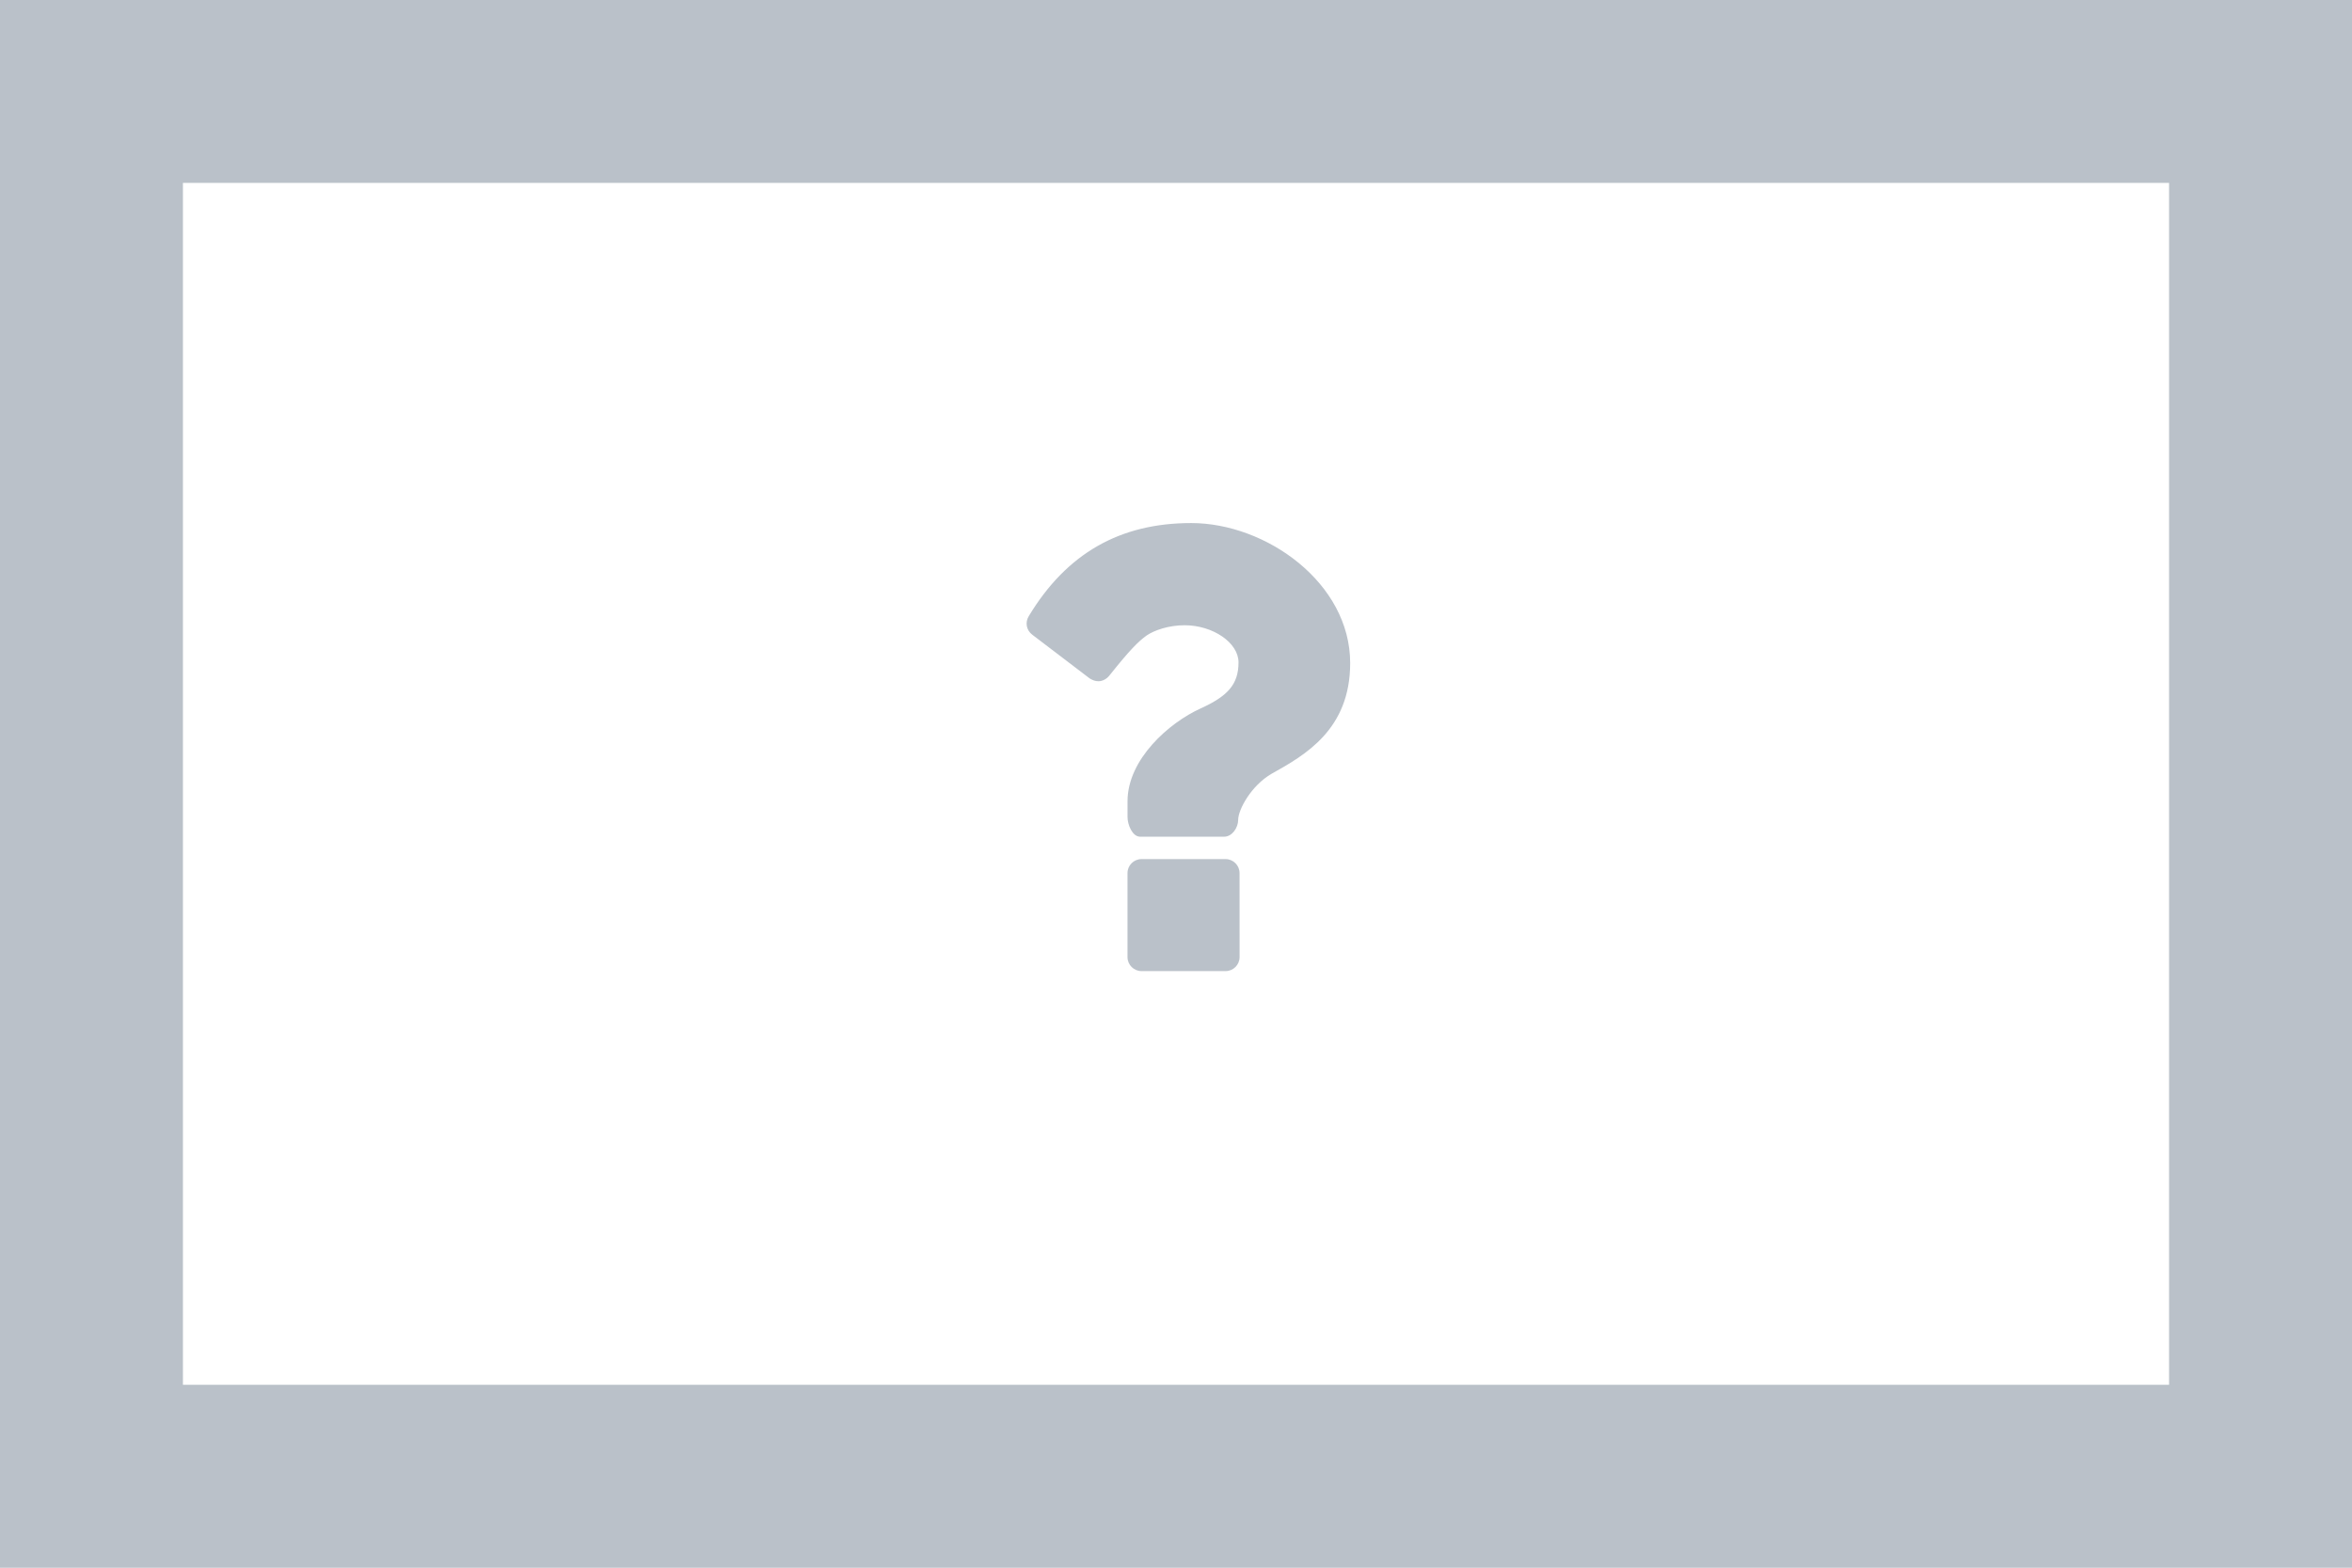
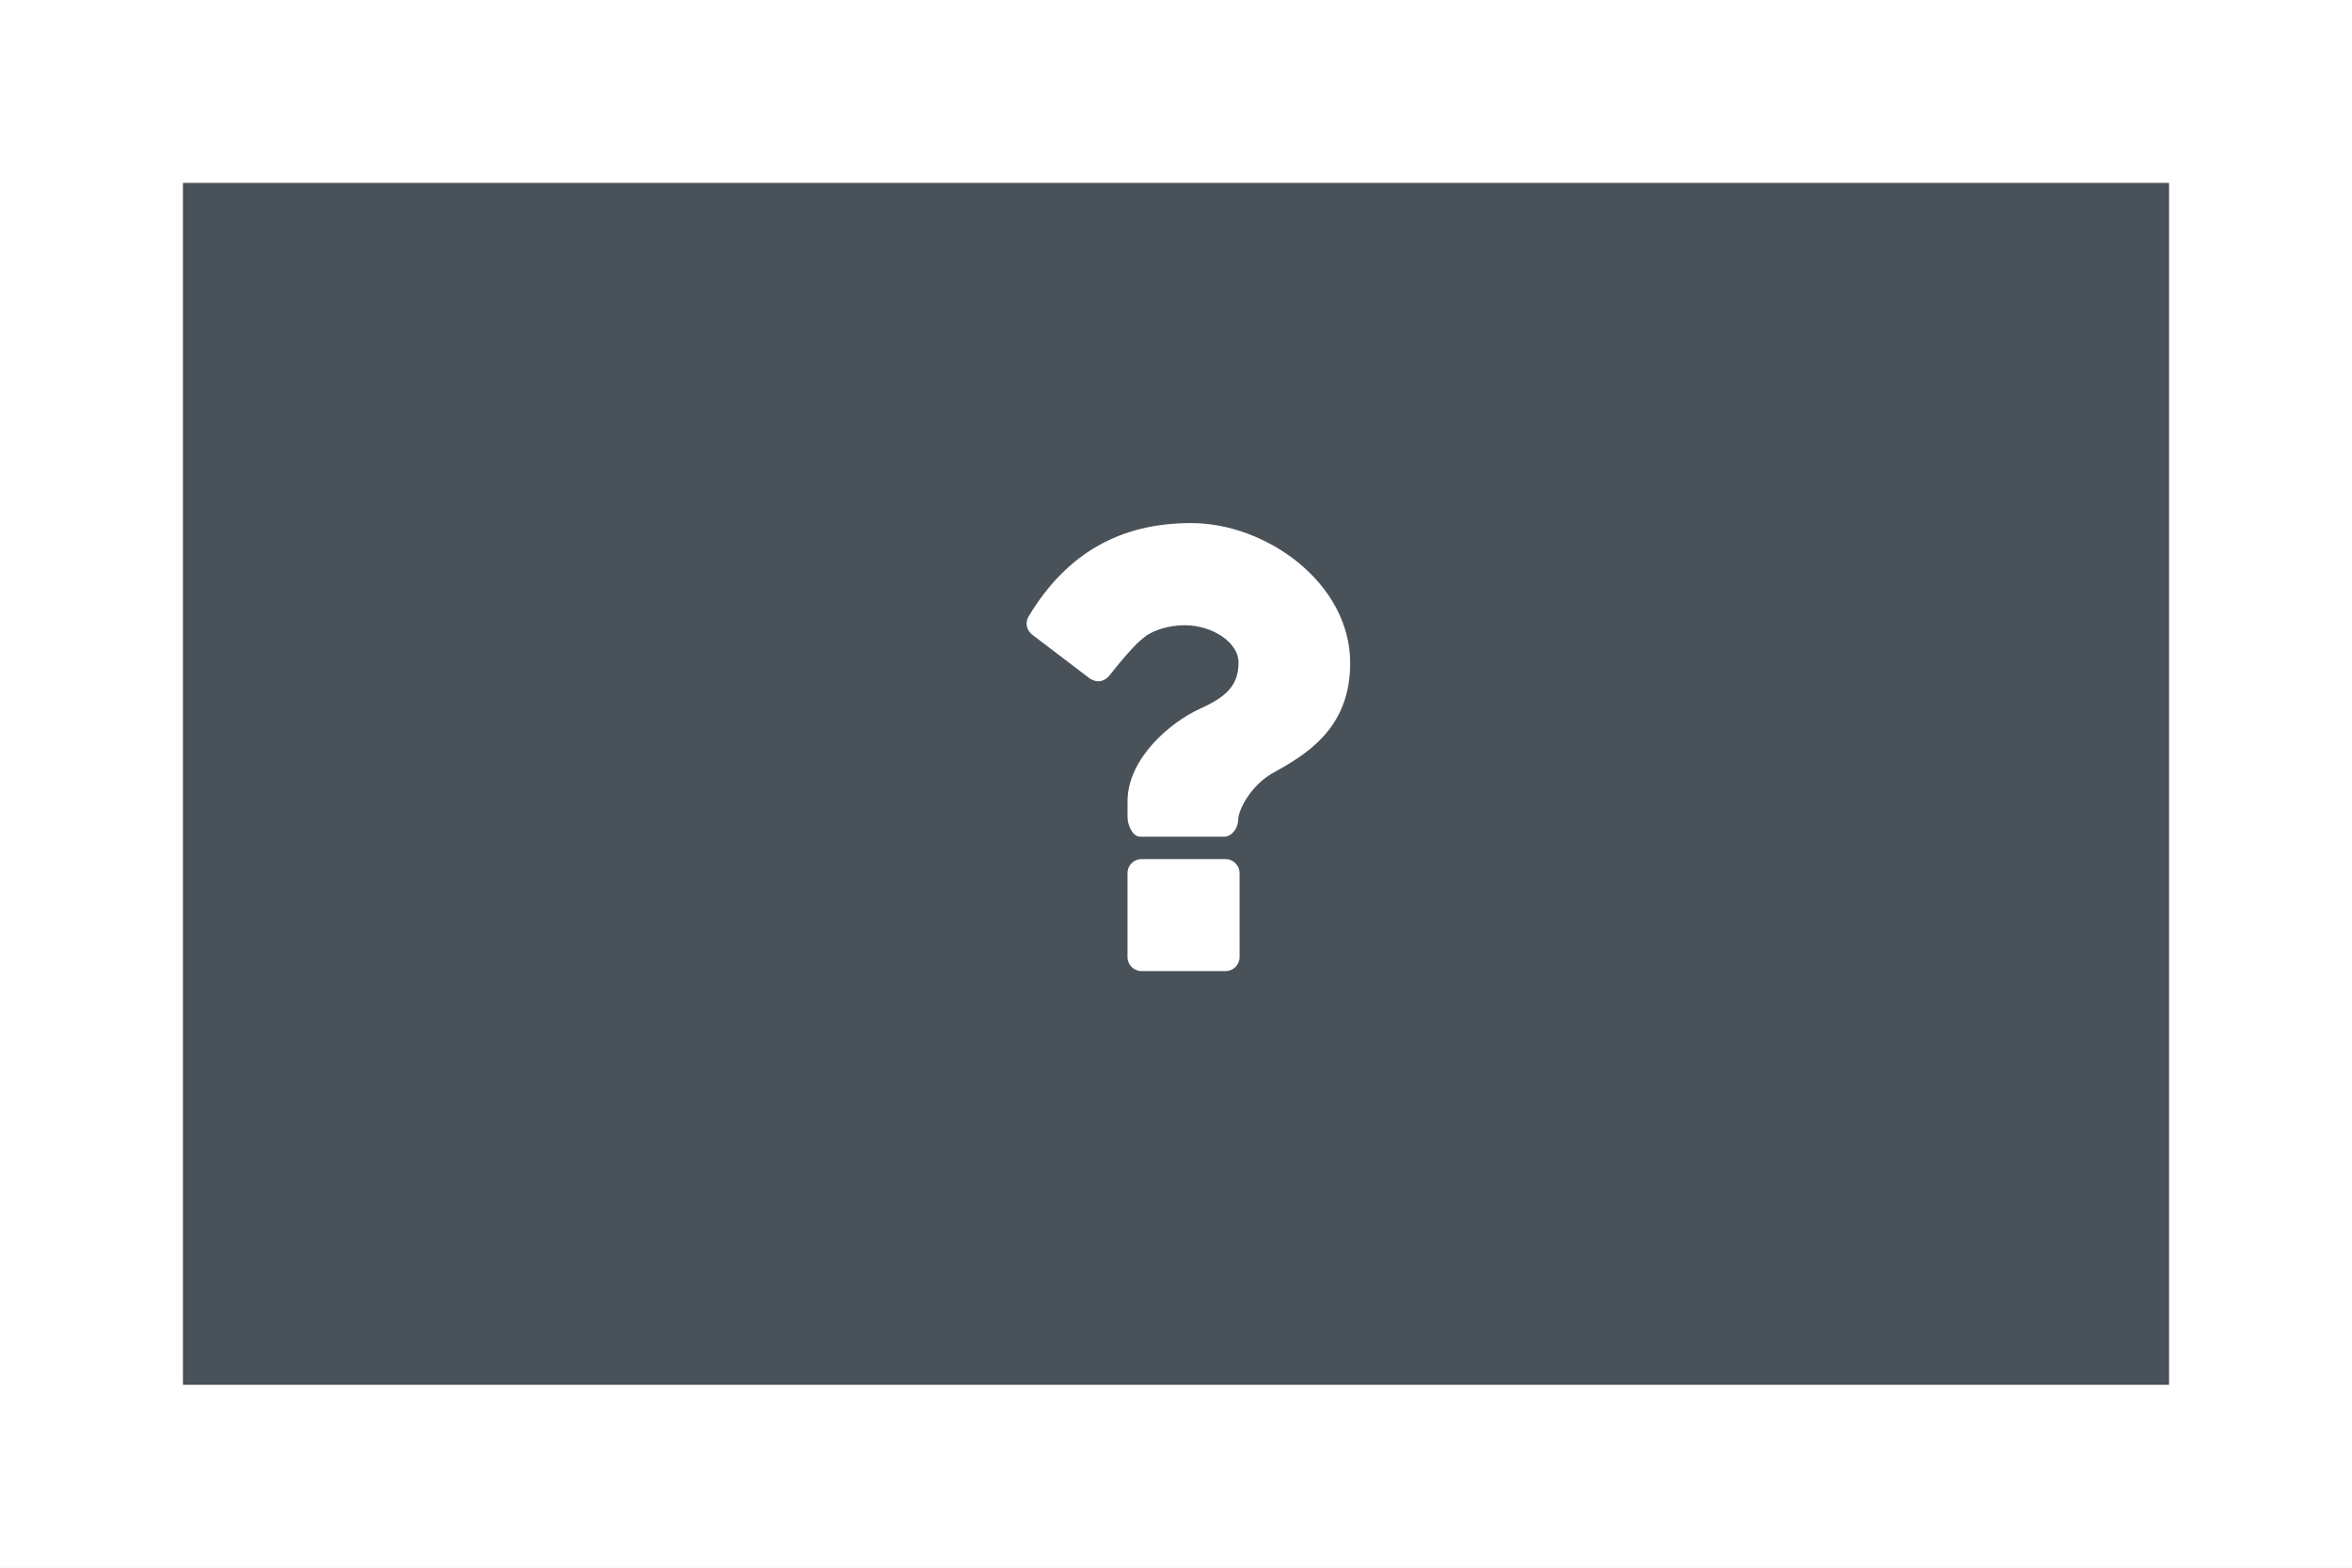
<svg xmlns="http://www.w3.org/2000/svg" version="1.1" id="Background_xA0_Image_1_" x="0px" y="0px" width="90px" height="60px" viewBox="0 0 90 60" enable-background="new 0 0 90 60" xml:space="preserve">
-   <rect fill="#BAC1C9" width="90" height="60" />
-   <rect x="7" y="7" fill="#FFFFFF" width="76" height="46" />
+   <rect fill="#FFFFFF" width="90" height="60" />
+   <rect x="7" y="7" fill="#495159" width="76" height="46" />
  <g>
-     <path fill="#BAC1C9" d="M48.665,29.61c-0.791,0.456-1.286,1.38-1.286,1.769c0,0.295-0.229,0.644-0.536,0.644h-3.216   c-0.295,0-0.482-0.456-0.482-0.751v-0.603c0-1.621,1.608-3.015,2.787-3.55c1.032-0.469,1.46-0.911,1.46-1.769   c0-0.75-0.978-1.42-2.063-1.42c-0.603,0-1.152,0.188-1.447,0.388c-0.321,0.228-0.643,0.549-1.434,1.541   c-0.107,0.134-0.268,0.214-0.415,0.214c-0.121,0-0.228-0.041-0.335-0.107L39.5,24.292c-0.228-0.174-0.281-0.469-0.134-0.71   c1.447-2.398,3.483-3.563,6.216-3.563c2.868,0,6.083,2.291,6.083,5.359C51.666,27.922,49.938,28.9,48.665,29.61z M47.433,36.631   c0,0.295-0.241,0.536-0.536,0.536H43.68c-0.294,0-0.536-0.241-0.536-0.536v-3.216c0-0.294,0.241-0.535,0.536-0.535h3.216   c0.295,0,0.536,0.241,0.536,0.535L47.433,36.631L47.433,36.631z" />
+     <path fill="#FFFFFF" d="M48.665,29.61c-0.791,0.456-1.286,1.38-1.286,1.769c0,0.295-0.229,0.644-0.536,0.644h-3.216   c-0.295,0-0.482-0.456-0.482-0.751v-0.603c0-1.621,1.608-3.015,2.787-3.55c1.032-0.469,1.46-0.911,1.46-1.769   c0-0.75-0.978-1.42-2.063-1.42c-0.603,0-1.152,0.188-1.447,0.388c-0.321,0.228-0.643,0.549-1.434,1.541   c-0.107,0.134-0.268,0.214-0.415,0.214c-0.121,0-0.228-0.041-0.335-0.107L39.5,24.292c-0.228-0.174-0.281-0.469-0.134-0.71   c1.447-2.398,3.483-3.563,6.216-3.563c2.868,0,6.083,2.291,6.083,5.359C51.666,27.922,49.938,28.9,48.665,29.61z M47.433,36.631   c0,0.295-0.241,0.536-0.536,0.536H43.68c-0.294,0-0.536-0.241-0.536-0.536v-3.216c0-0.294,0.241-0.535,0.536-0.535h3.216   c0.295,0,0.536,0.241,0.536,0.535L47.433,36.631L47.433,36.631z" />
  </g>
</svg>
